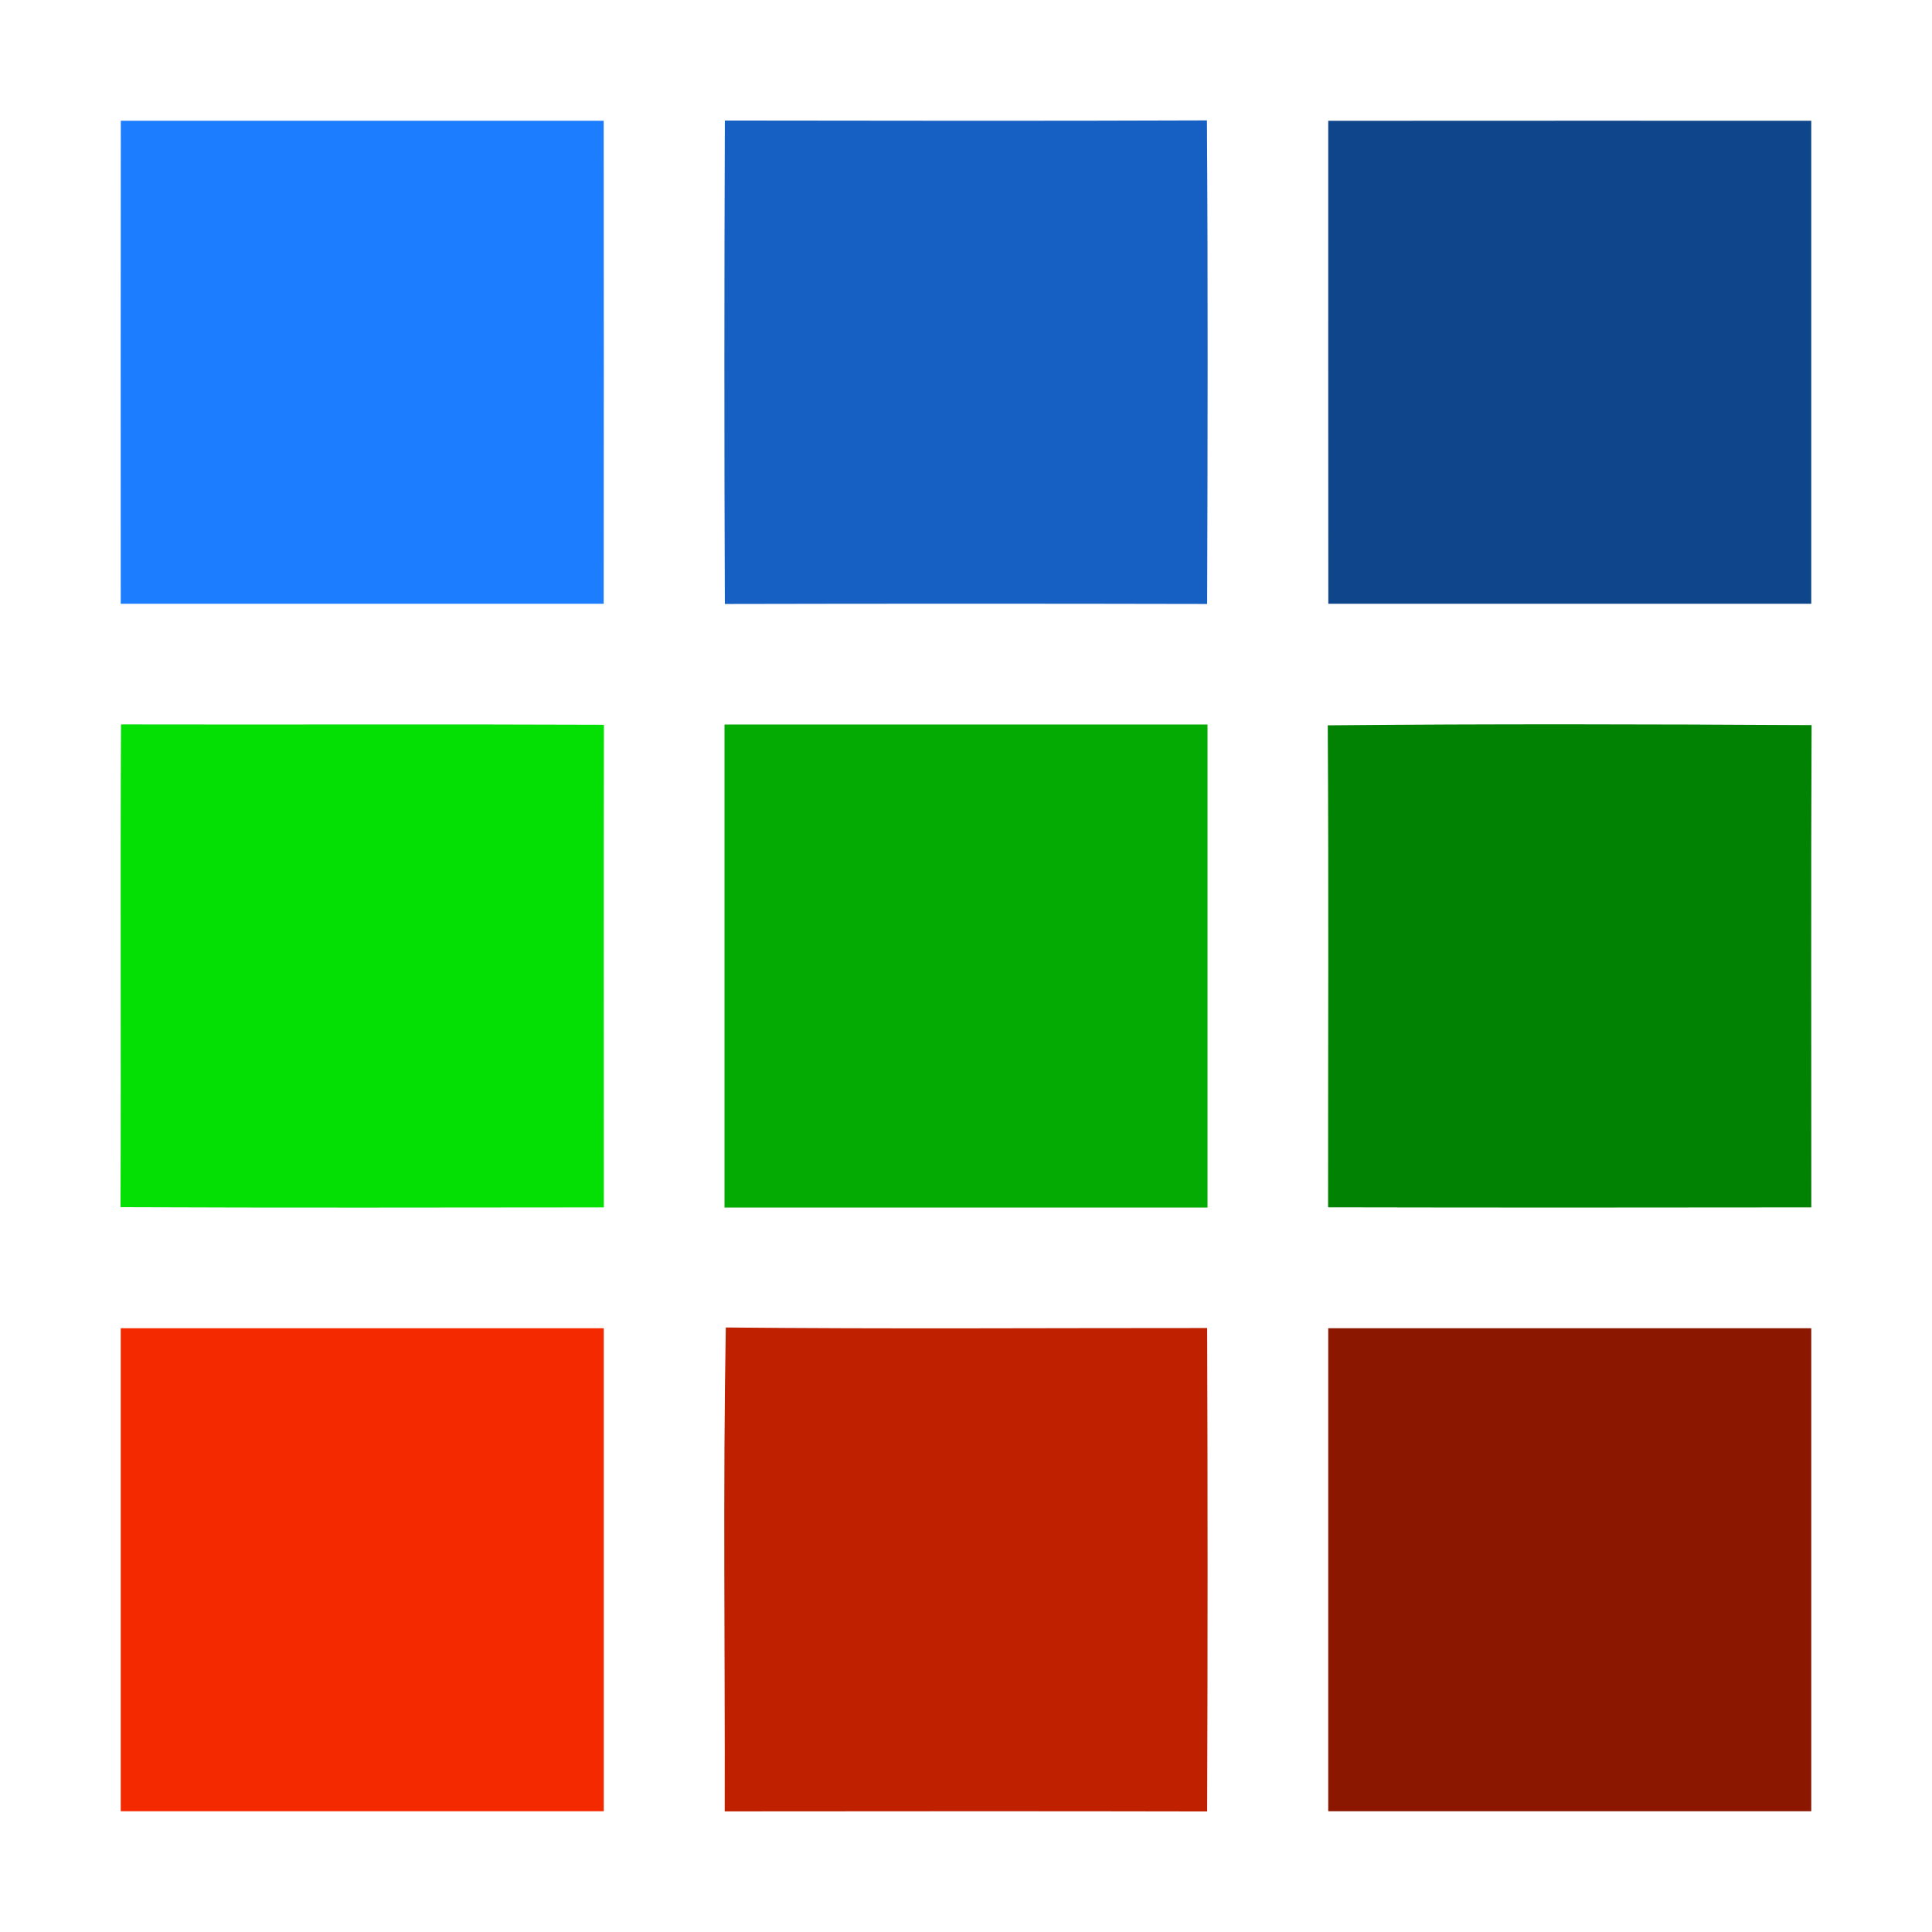
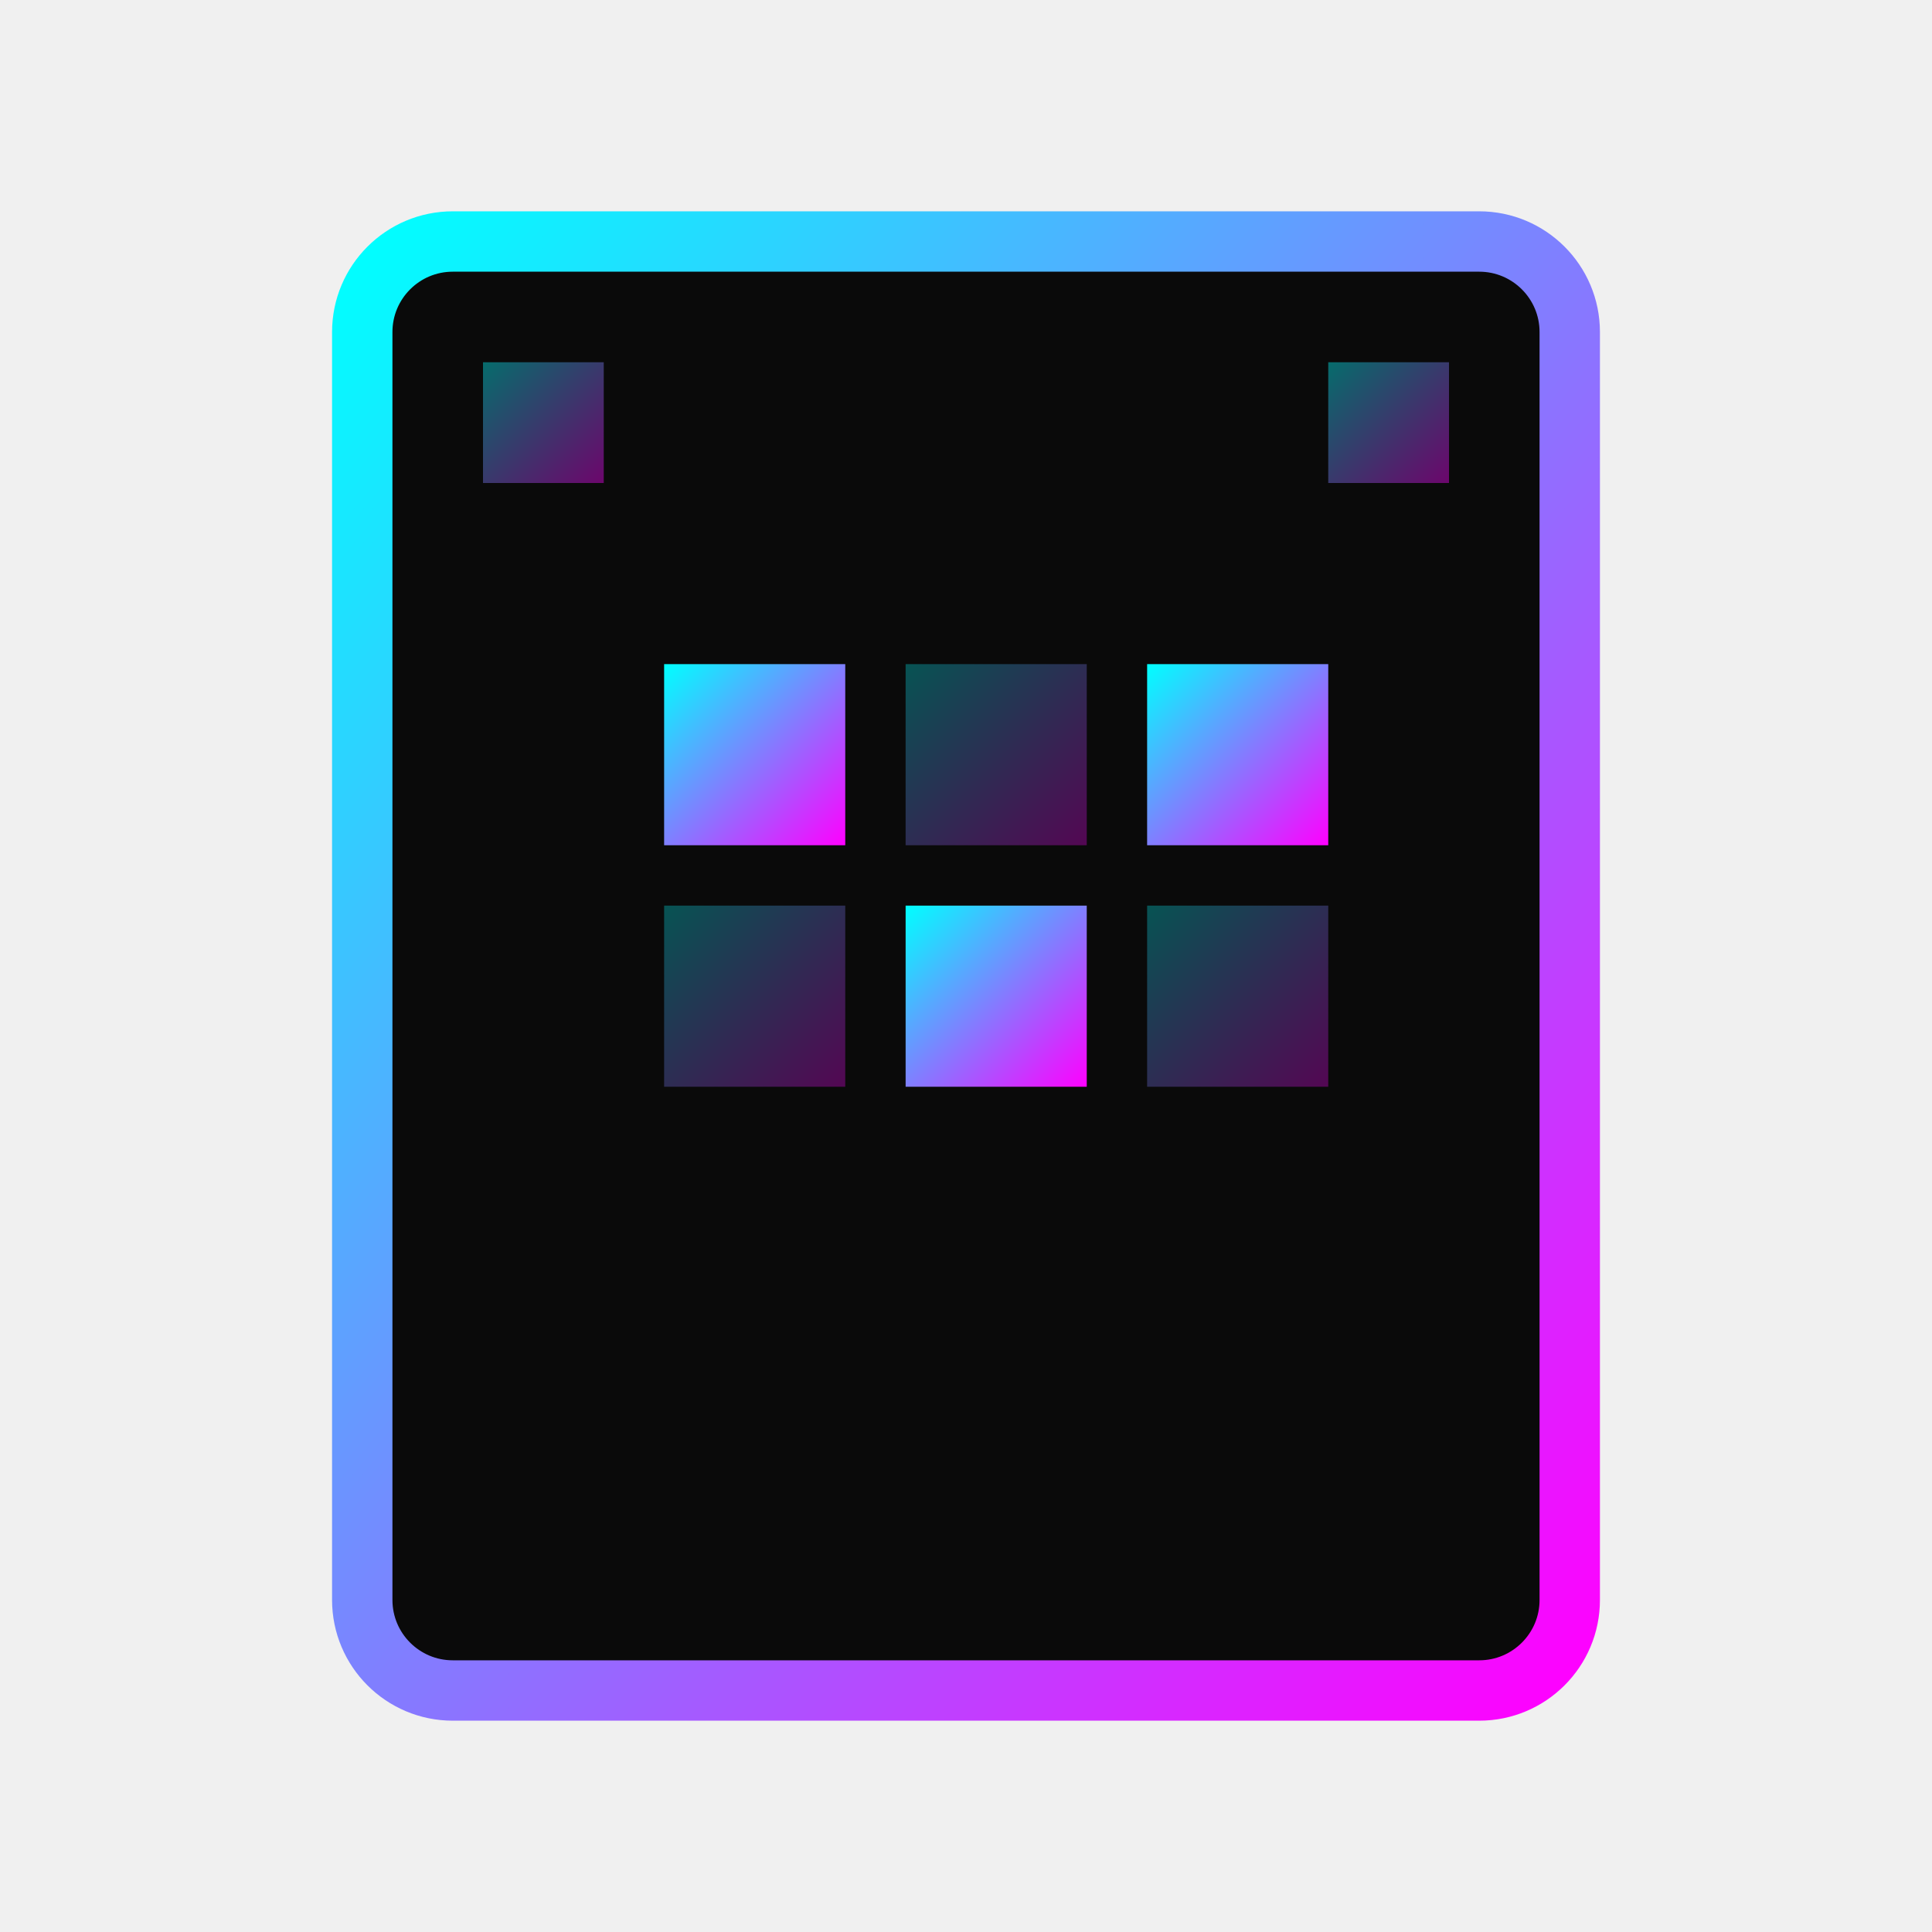
- <svg xmlns="http://www.w3.org/2000/svg" width="280pt" height="280pt" viewBox="0 0 280 280" version="1.1">
-   <g id="#ffffffff">
-     <path fill="#ffffff" opacity="1.00" d=" M 0.00 0.00 L 280.00 0.00 L 280.00 280.00 L 0.00 280.00 L 0.00 0.00 M 105.05 17.47 C 104.97 40.82 104.96 64.18 105.05 87.53 C 128.35 87.48 151.65 87.48 174.95 87.53 C 175.02 64.17 175.07 40.81 174.92 17.45 C 151.63 17.54 128.34 17.50 105.05 17.47 M 17.51 17.50 C 17.49 40.83 17.49 64.17 17.50 87.50 C 40.83 87.51 64.16 87.51 87.49 87.50 C 87.51 64.17 87.51 40.83 87.49 17.50 C 64.16 17.49 40.83 17.49 17.51 17.50 M 192.50 17.51 C 192.50 40.84 192.49 64.17 192.51 87.50 C 215.84 87.50 239.17 87.51 262.50 87.50 C 262.50 64.16 262.50 40.83 262.50 17.50 C 239.16 17.50 215.83 17.49 192.50 17.51 M 17.47 174.95 C 40.82 175.05 64.17 175.00 87.51 174.98 C 87.50 151.66 87.48 128.35 87.52 105.04 C 64.20 104.94 40.87 105.04 17.54 104.99 C 17.42 128.31 17.56 151.63 17.47 174.95 M 105.00 105.00 C 105.00 128.33 105.00 151.67 105.00 175.00 C 128.33 175.00 151.67 175.00 175.00 175.00 C 175.00 151.67 175.00 128.33 175.00 105.00 C 151.67 105.00 128.33 105.00 105.00 105.00 M 192.43 105.12 C 192.58 128.40 192.47 151.69 192.48 174.97 C 215.83 175.02 239.17 175.01 262.51 174.98 C 262.52 151.68 262.44 128.38 262.55 105.09 C 239.18 104.96 215.80 104.90 192.43 105.12 M 105.19 192.39 C 104.77 215.75 105.09 239.14 105.03 262.52 C 128.33 262.50 151.64 262.48 174.95 262.53 C 175.03 239.18 175.03 215.82 174.95 192.47 C 151.70 192.46 128.44 192.62 105.19 192.39 M 192.50 192.50 C 192.49 215.83 192.50 239.17 192.50 262.50 C 215.83 262.50 239.17 262.51 262.50 262.50 C 262.50 239.16 262.50 215.83 262.50 192.50 C 239.17 192.49 215.83 192.50 192.50 192.50 M 17.50 192.50 C 17.50 215.83 17.50 239.17 17.50 262.50 C 40.83 262.50 64.17 262.50 87.50 262.50 C 87.50 239.17 87.50 215.83 87.50 192.50 C 64.17 192.49 40.84 192.50 17.50 192.50 Z" />
-   </g>
-   <g id="#1560c2ff">
-     <path fill="#1560c2" opacity="1.00" d=" M 105.05 17.47 C 128.34 17.50 151.63 17.54 174.92 17.45 C 175.07 40.81 175.02 64.17 174.95 87.53 C 151.65 87.48 128.35 87.48 105.05 87.53 C 104.96 64.18 104.97 40.82 105.05 17.47 Z" />
-   </g>
-   <g id="#1c7effff">
-     <path fill="#1c7eff" opacity="1.00" d=" M 17.51 17.50 C 40.83 17.49 64.16 17.49 87.49 17.50 C 87.51 40.83 87.51 64.17 87.49 87.50 C 64.16 87.51 40.83 87.51 17.50 87.50 C 17.49 64.17 17.49 40.83 17.51 17.50 Z" />
-   </g>
-   <g id="#0f458aff">
-     <path fill="#0f458a" opacity="1.00" d=" M 192.50 17.51 C 215.83 17.49 239.16 17.50 262.50 17.50 C 262.50 40.83 262.50 64.16 262.50 87.50 C 239.17 87.51 215.84 87.50 192.51 87.50 C 192.49 64.17 192.50 40.84 192.50 17.51 Z" />
-   </g>
-   <g id="#04e004ff">
-     <path fill="#04e004" opacity="1.00" d=" M 17.47 174.95 C 17.56 151.63 17.42 128.31 17.54 104.99 C 40.87 105.04 64.20 104.94 87.52 105.04 C 87.48 128.35 87.50 151.66 87.51 174.98 C 64.17 175.00 40.82 175.05 17.47 174.95 Z" />
-   </g>
-   <g id="#03ab03ff">
-     <path fill="#03ab03" opacity="1.00" d=" M 105.00 105.00 C 128.33 105.00 151.67 105.00 175.00 105.00 C 175.00 128.33 175.00 151.67 175.00 175.00 C 151.67 175.00 128.33 175.00 105.00 175.00 C 105.00 151.67 105.00 128.33 105.00 105.00 Z" />
-   </g>
-   <g id="#028202ff">
-     <path fill="#028202" opacity="1.00" d=" M 192.43 105.12 C 215.80 104.90 239.18 104.96 262.55 105.09 C 262.44 128.38 262.52 151.68 262.51 174.98 C 239.17 175.01 215.83 175.02 192.48 174.97 C 192.47 151.69 192.58 128.40 192.43 105.12 Z" />
-   </g>
-   <g id="#bf2000ff">
-     <path fill="#bf2000" opacity="1.00" d=" M 105.19 192.39 C 128.44 192.62 151.70 192.46 174.95 192.47 C 175.03 215.82 175.03 239.18 174.95 262.53 C 151.64 262.48 128.33 262.50 105.03 262.52 C 105.09 239.14 104.77 215.75 105.19 192.39 Z" />
-   </g>
-   <g id="#8c1700ff">
-     <path fill="#8c1700" opacity="1.00" d=" M 192.50 192.50 C 215.83 192.50 239.17 192.49 262.50 192.50 C 262.50 215.83 262.50 239.16 262.50 262.50 C 239.17 262.51 215.83 262.50 192.50 262.50 C 192.50 239.17 192.49 215.83 192.50 192.50 Z" />
-   </g>
-   <g id="#f52900ff">
-     <path fill="#f52900" opacity="1.00" d=" M 17.50 192.50 C 40.84 192.50 64.17 192.49 87.50 192.50 C 87.50 215.83 87.50 239.17 87.50 262.50 C 64.17 262.50 40.83 262.50 17.50 262.50 C 17.50 239.17 17.50 215.83 17.50 192.50 Z" />
-   </g>
+ <svg xmlns="http://www.w3.org/2000/svg" width="100" height="100" viewBox="0 0 64 64">
+   <defs>
+     <linearGradient id="fox_pixel" x1="0%" y1="0%" x2="100%" y2="100%">
+       <stop offset="0%" stop-color="#00ffff" />
+       <stop offset="100%" stop-color="#ff00ff" />
+     </linearGradient>
+   </defs>
+   <rect x="12" y="8" width="40" height="48" rx="3" fill="#0a0a0a" stroke="url(#fox_pixel)" stroke-width="2" />
+   <rect x="22" y="22" width="6" height="6" fill="url(#fox_pixel)" />
+   <rect x="30" y="22" width="6" height="6" fill="url(#fox_pixel)" opacity="0.3" />
+   <rect x="38" y="22" width="6" height="6" fill="url(#fox_pixel)" />
+   <rect x="22" y="30" width="6" height="6" fill="url(#fox_pixel)" opacity="0.3" />
+   <rect x="30" y="30" width="6" height="6" fill="url(#fox_pixel)" />
+   <rect x="38" y="30" width="6" height="6" fill="url(#fox_pixel)" opacity="0.3" />
+   <rect x="16" y="12" width="4" height="4" fill="url(#fox_pixel)" opacity="0.4" />
+   <rect x="44" y="12" width="4" height="4" fill="url(#fox_pixel)" opacity="0.4" />
</svg>
